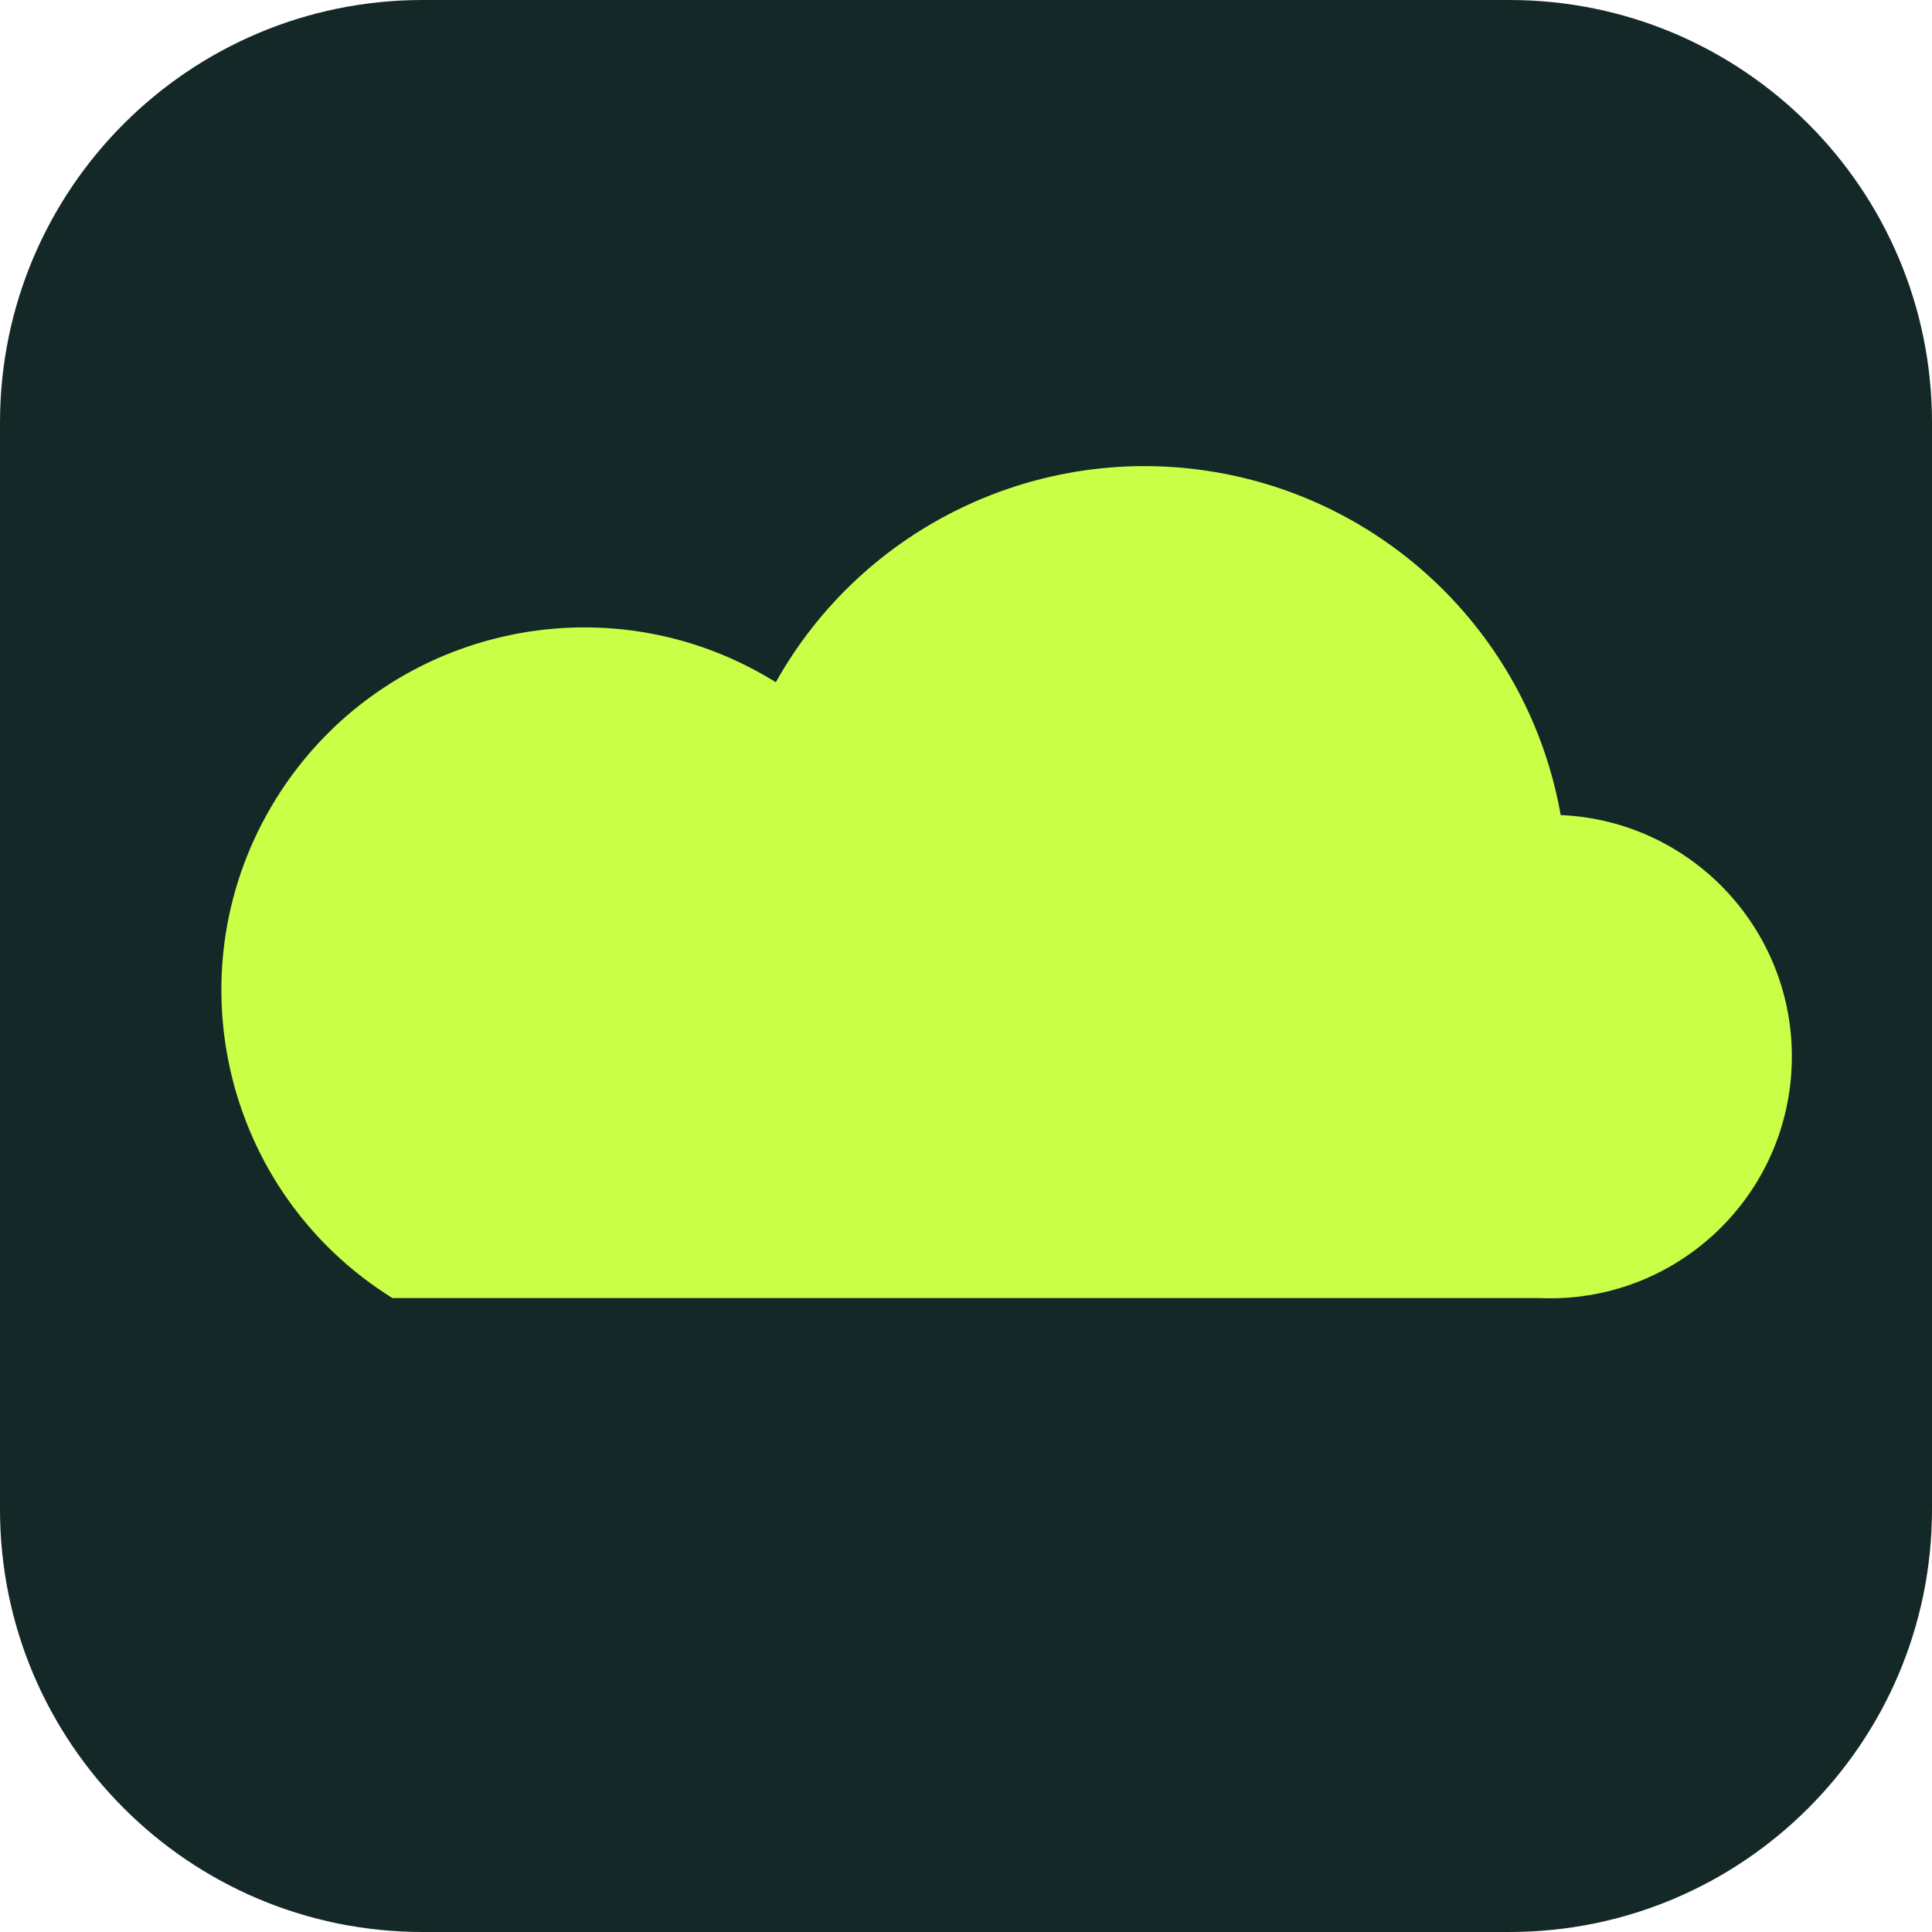
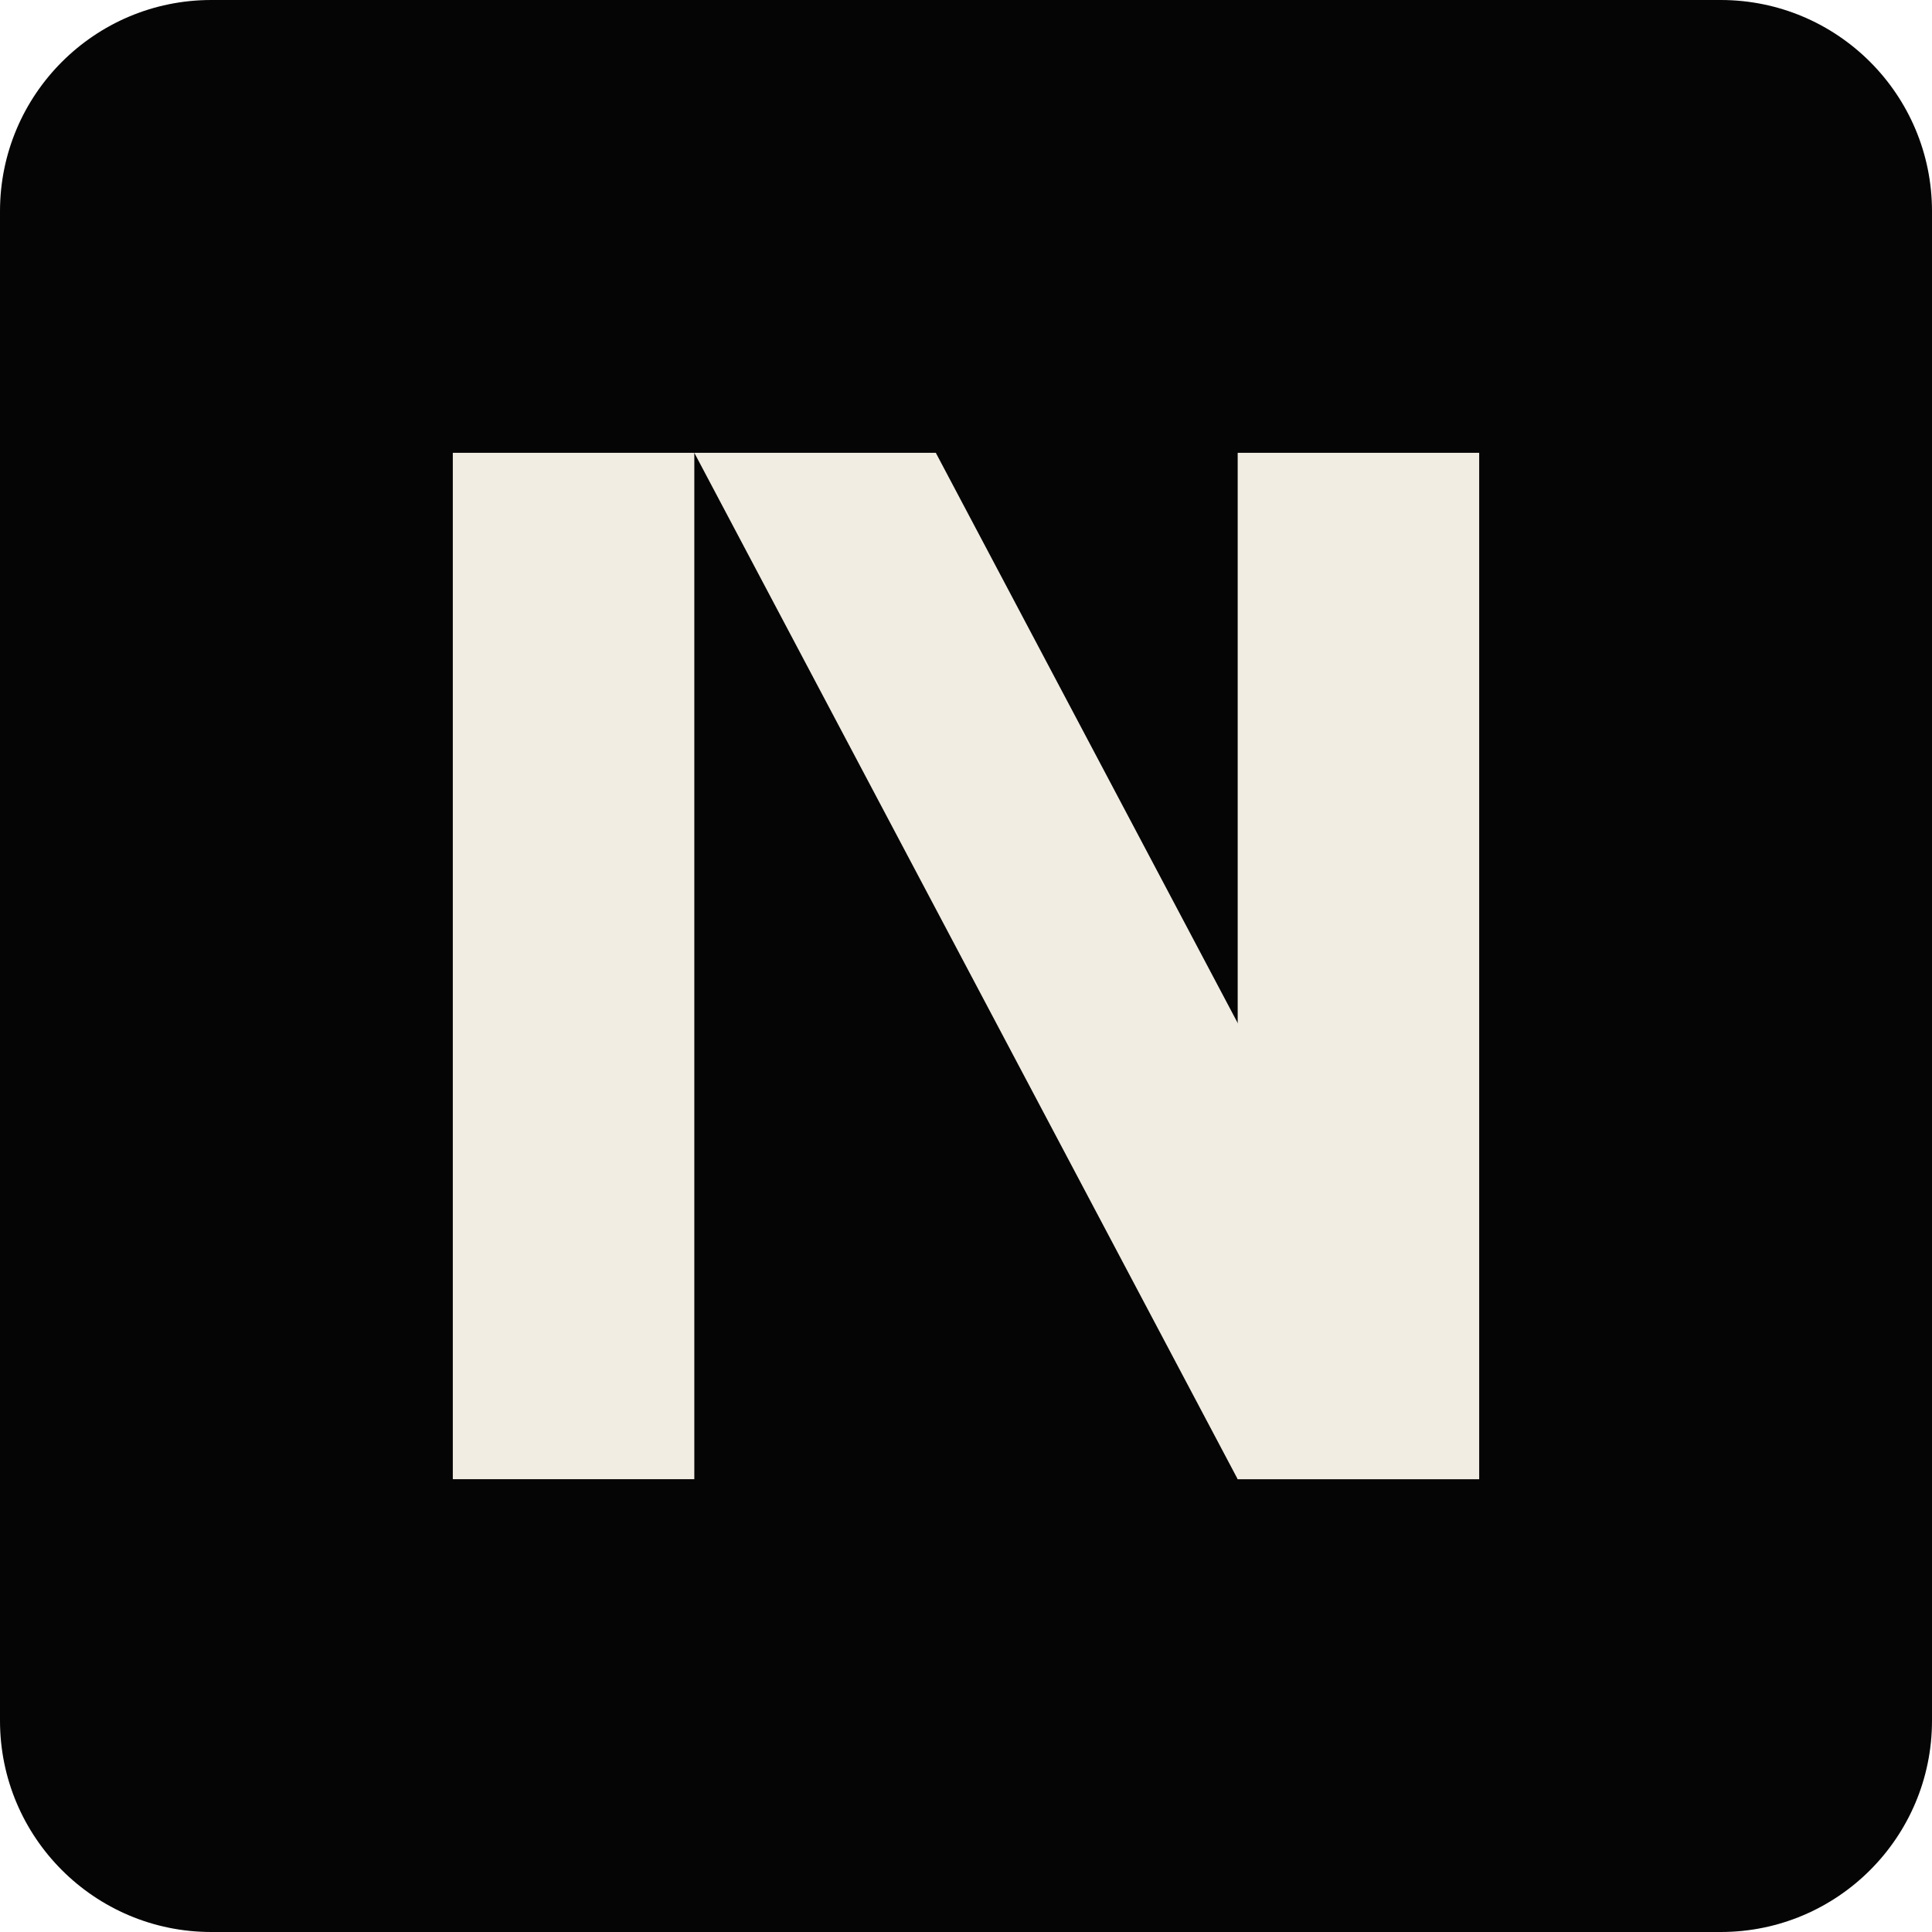
- <svg xmlns="http://www.w3.org/2000/svg" viewBox="0 0 64 64">
-   <rect width="64" height="64" rx="14" fill="#142927" />
-   <path d="M13 43h38a8 8 0 0 0 .7-16 14 14 0 0 0-26-4.4A10.5 10.5 0 0 0 13 43Z" fill="#c9ff46" />
+ <svg xmlns="http://www.w3.org/2000/svg" width="64" height="64" viewBox="0 0 64 64">
+   <rect width="64" height="64" rx="7" fill="#050505" />
+   <g fill="#f1ede3">
+     <rect width="8" height="34" x="15" y="15" />
+     <polygon points="23,15 31,15 49,49 41,49" />
+     <rect width="8" height="34" x="41" y="15" />
+   </g>
</svg>
